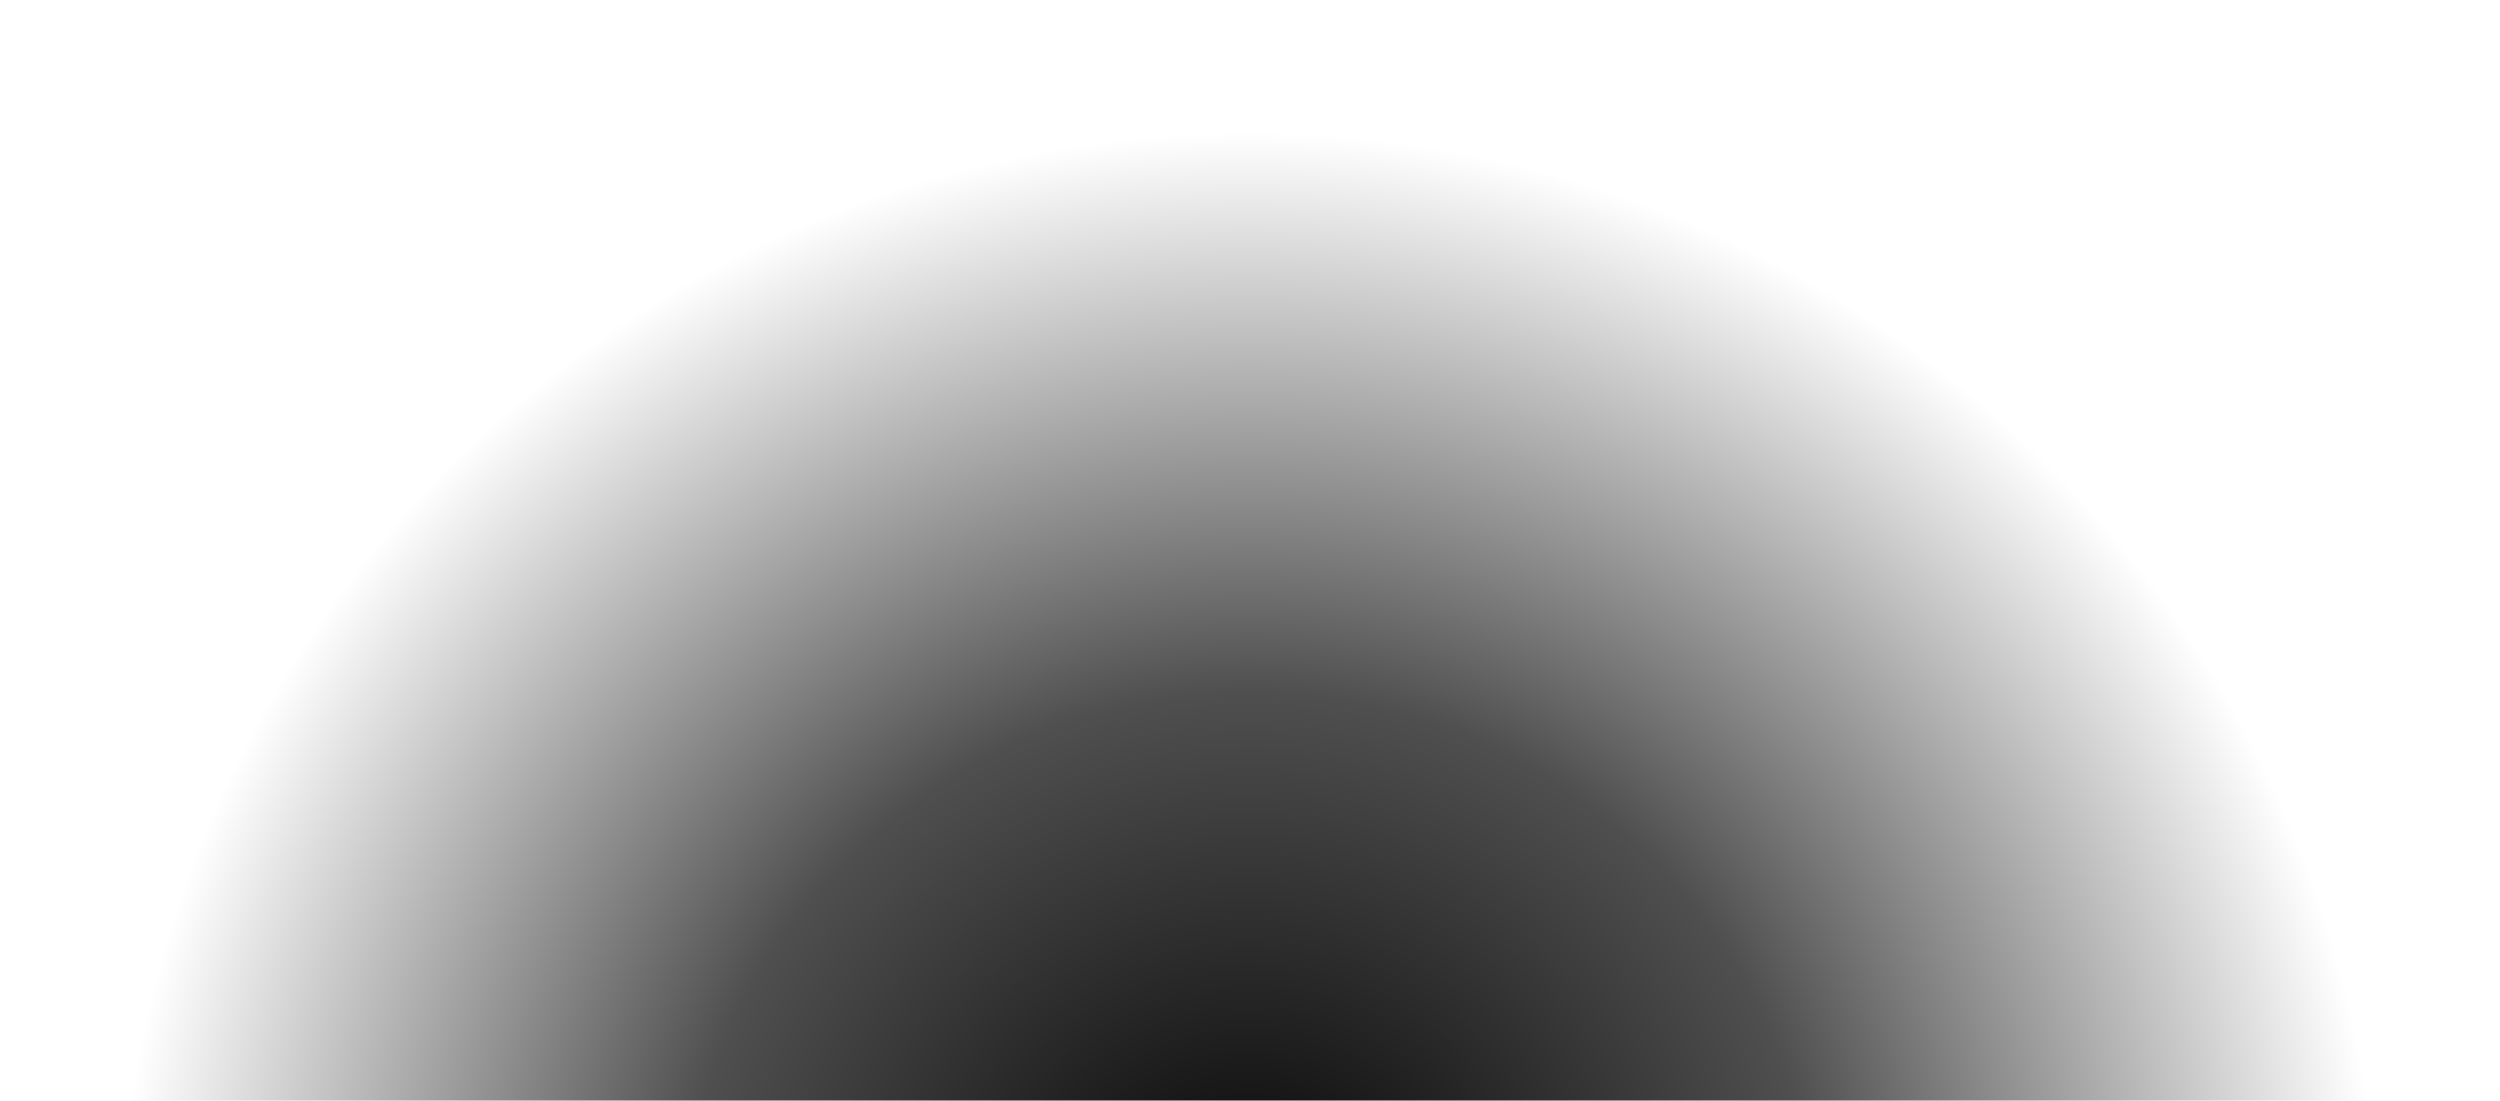
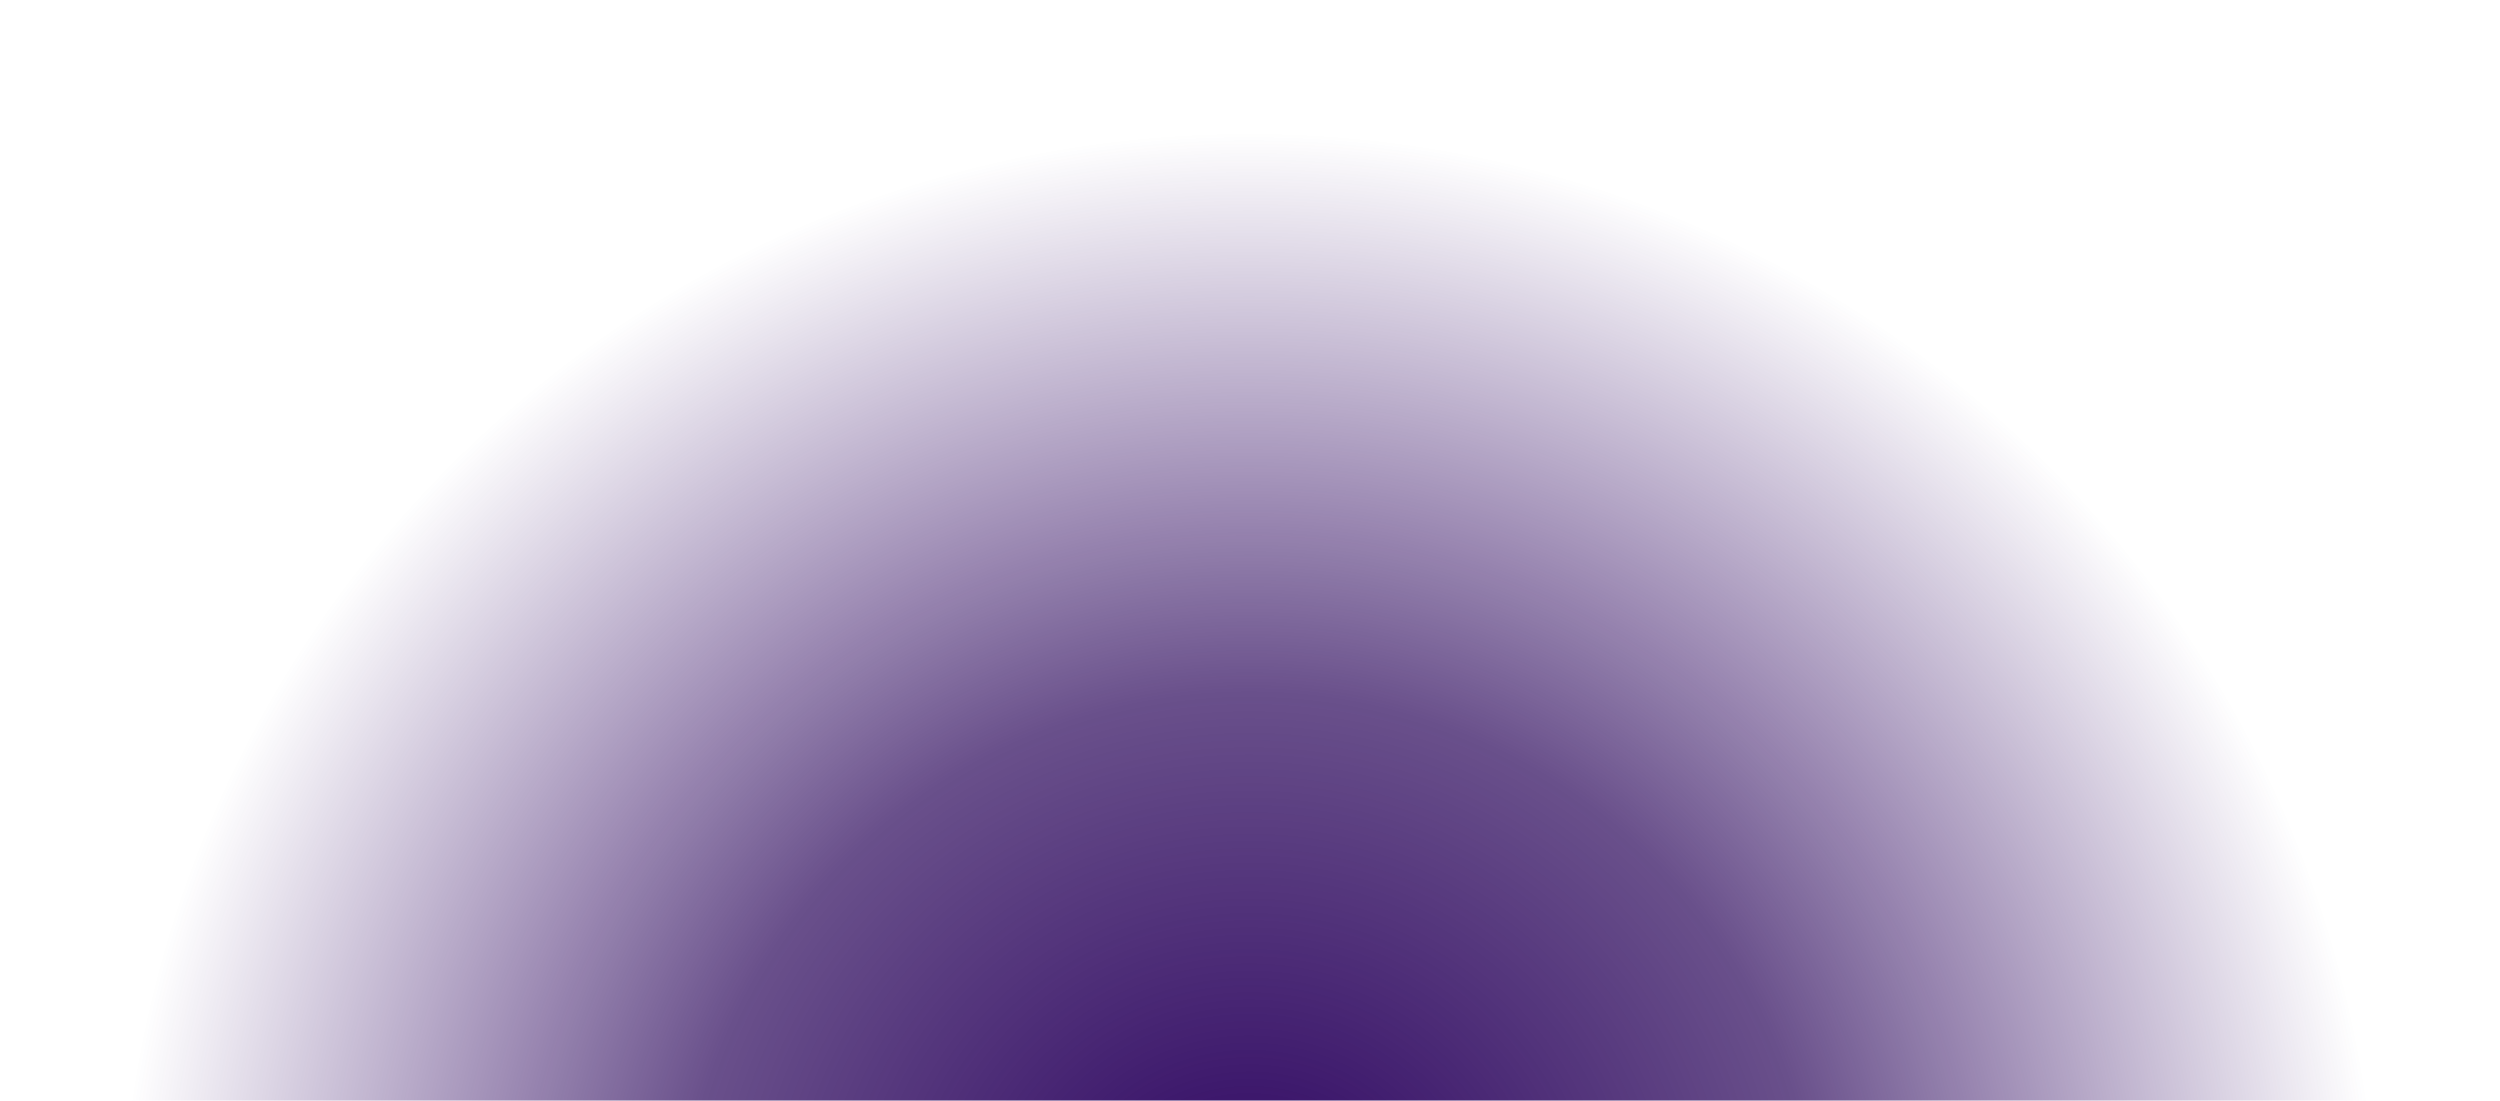
<svg xmlns="http://www.w3.org/2000/svg" width="970" height="427" viewBox="0 0 970 427" fill="none">
  <path d="M0 427C30.243 186.24 235.705 0 484.666 0C733.627 0 939.089 186.24 969.332 427H0Z" fill="url(#paint0_radial_3049_15511)" />
  <defs>
    <radialGradient id="paint0_radial_3049_15511" cx="0" cy="0" r="1" gradientUnits="userSpaceOnUse" gradientTransform="translate(484.666 488.5) rotate(-90) scale(436.342 436.342)">
-       <stop stopColor="#2B0160" />
-       <stop offset="0.504" stopColor="#260157" stop-opacity="0.69" />
-       <stop offset="1" stopColor="#2B0160" stop-opacity="0" />
+       <stop stop-color="#2B0160" />
+       <stop offset="0.504" stop-color="#260157" stop-opacity="0.69" />
+       <stop offset="1" stop-color="#2B0160" stop-opacity="0" />
    </radialGradient>
  </defs>
</svg>
